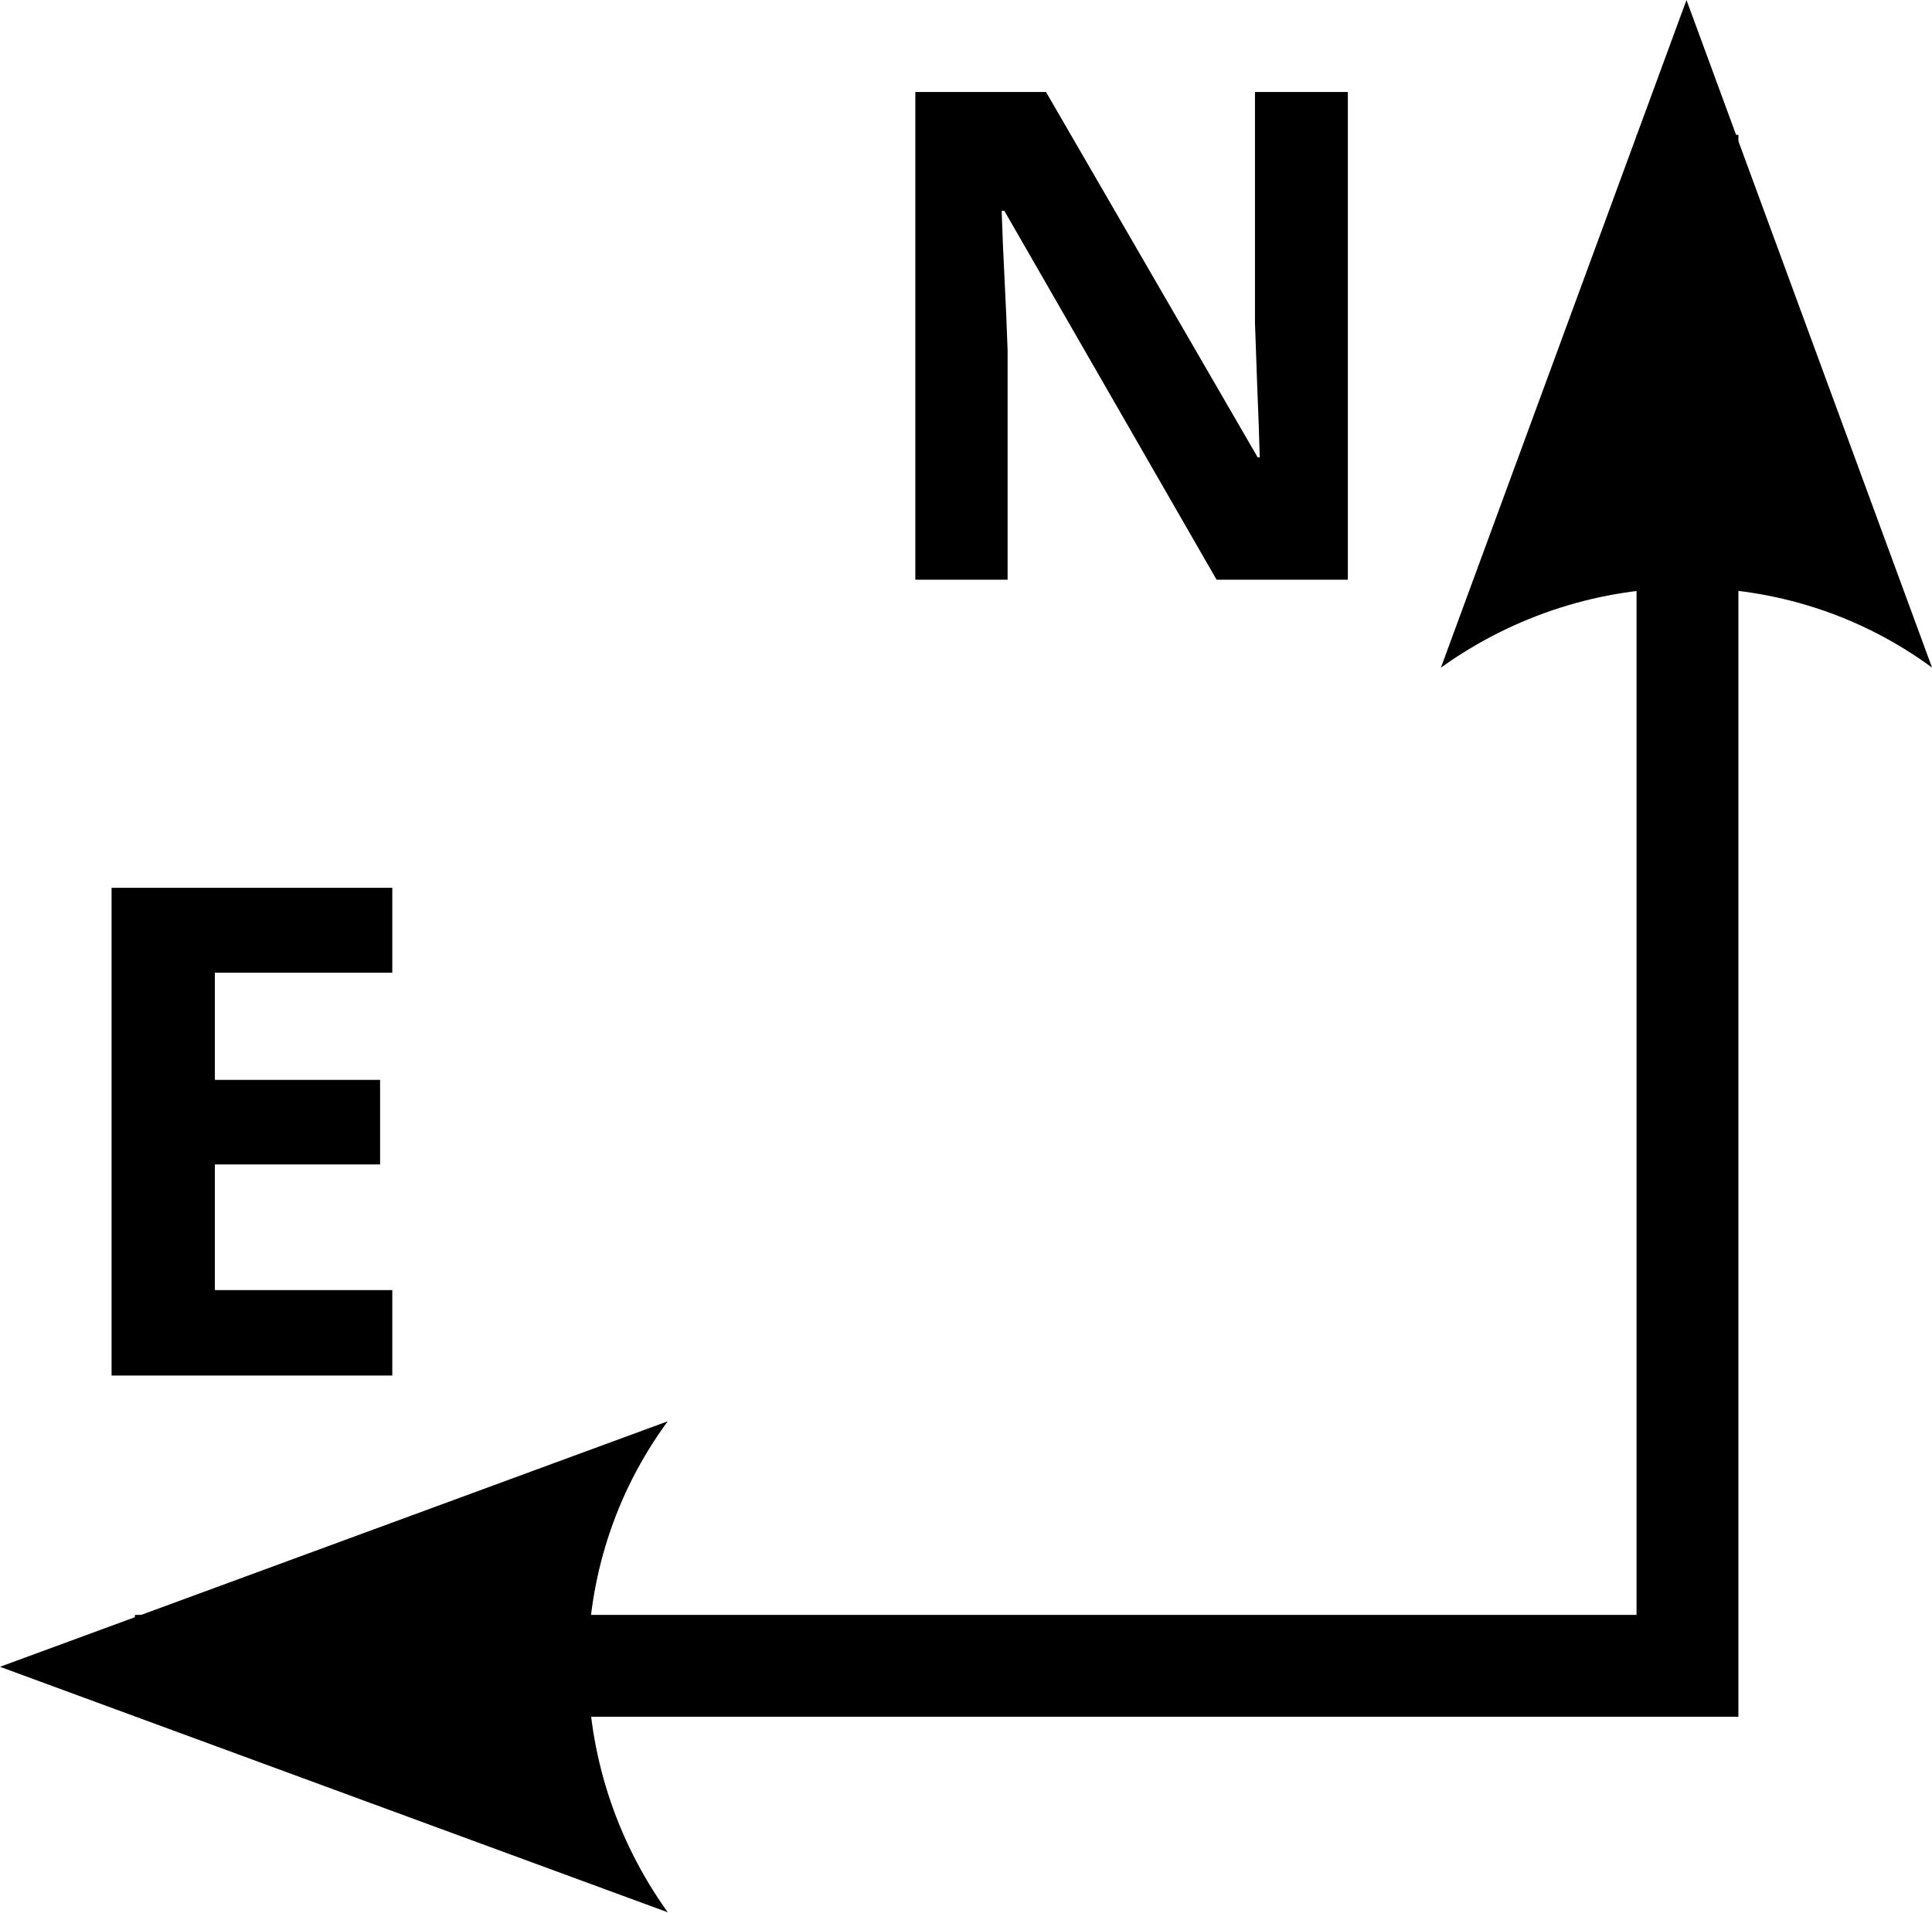
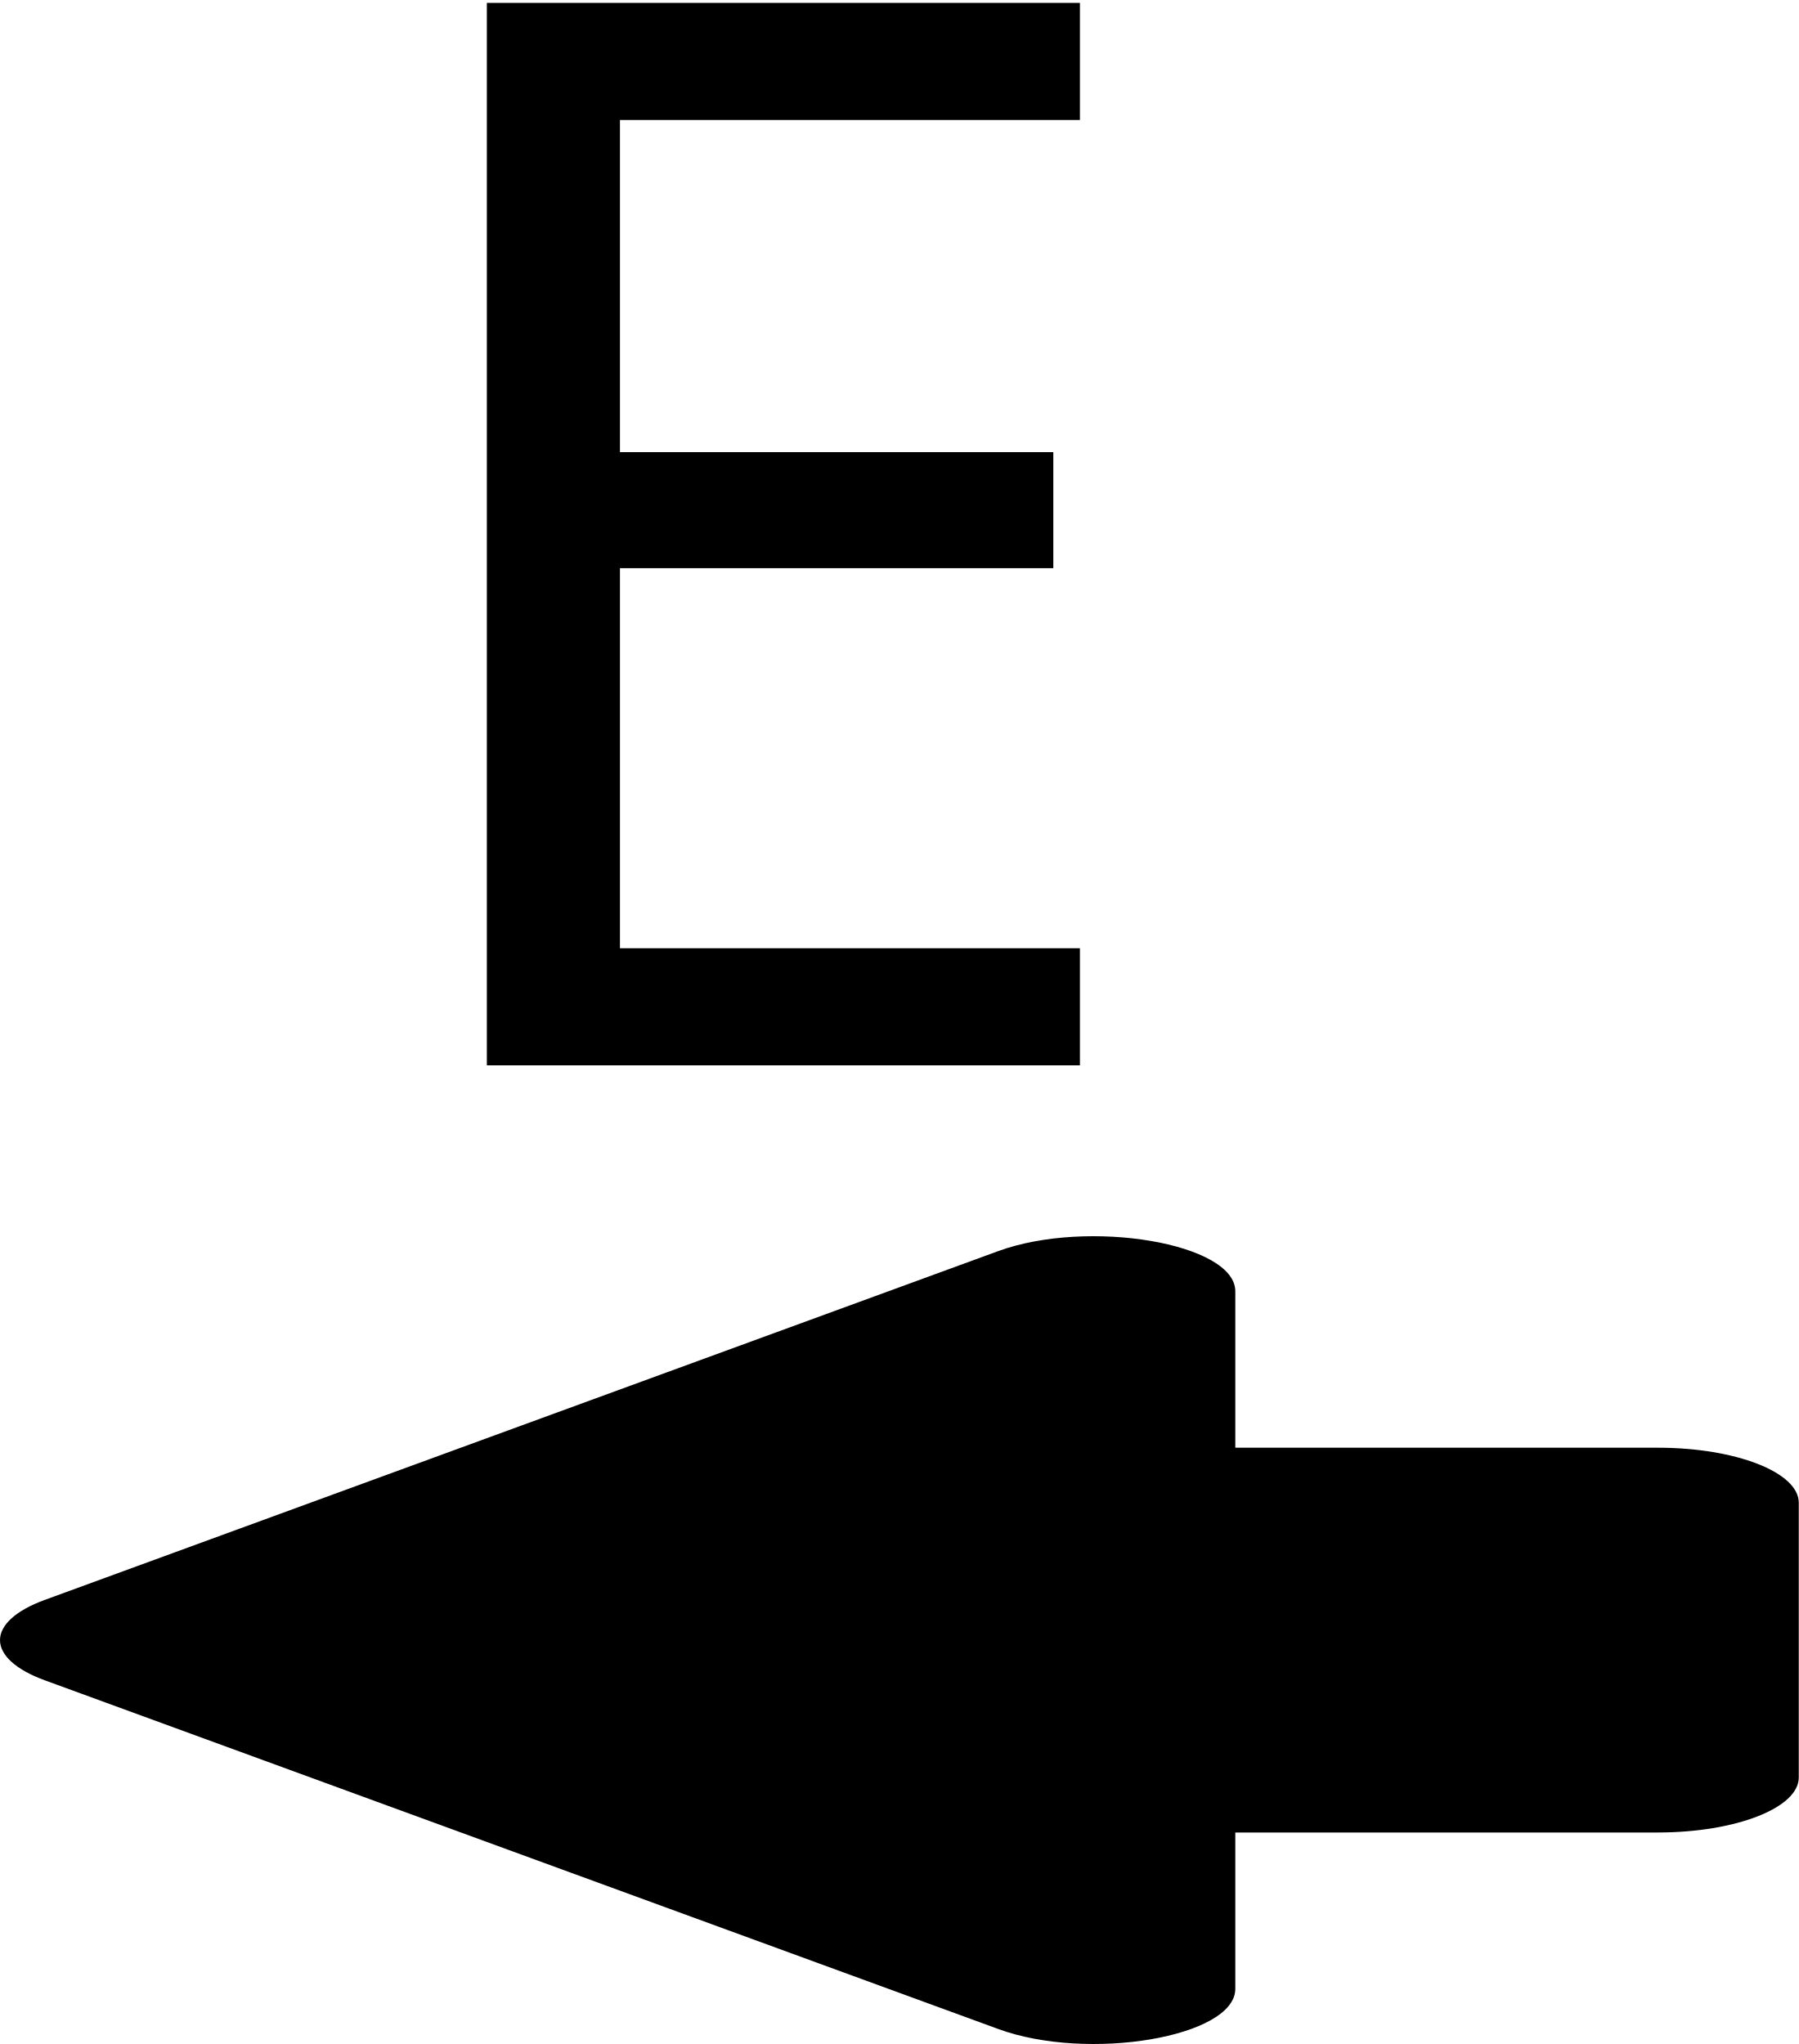
- <svg xmlns="http://www.w3.org/2000/svg" width="101.383mm" height="100.37mm" viewBox="0 0 101.383 100.37" version="1.1" id="svg1299">
-   <defs id="defs1296">
-     <marker orient="auto" refY="0" refX="0" id="Arrow2Mstart" style="overflow:visible">
-       <path id="path4460" style="fill-rule:evenodd;stroke-width:0.625;stroke-linejoin:round" d="M 8.719,4.034 -2.207,0.016 8.719,-4.002 c -1.745,2.372 -1.735,5.617 -6e-7,8.035 z" transform="scale(0.6)" />
-     </marker>
-     <marker orient="auto" refY="0" refX="0" id="Arrow2Mstart-4" style="overflow:visible">
-       <path id="path4460-6" style="fill-rule:evenodd;stroke-width:0.625;stroke-linejoin:round" d="M 8.719,4.034 -2.207,0.016 8.719,-4.002 c -1.745,2.372 -1.735,5.617 -6e-7,8.035 z" transform="scale(0.6)" />
-     </marker>
-     <marker orient="auto" refY="0" refX="0" id="Arrow2Mend-9" style="overflow:visible">
-       <path id="path4463-9" style="fill-rule:evenodd;stroke-width:0.625;stroke-linejoin:round" d="M 8.719,4.034 -2.207,0.016 8.719,-4.002 c -1.745,2.372 -1.735,5.617 -6e-7,8.035 z" transform="scale(-0.6)" />
-     </marker>
-     <marker orient="auto" refY="0" refX="0" id="Arrow2Mstart-4-4" style="overflow:visible">
-       <path id="path4460-6-8" style="fill-rule:evenodd;stroke-width:0.625;stroke-linejoin:round" d="M 8.719,4.034 -2.207,0.016 8.719,-4.002 c -1.745,2.372 -1.735,5.617 -6e-7,8.035 z" transform="scale(0.6)" />
-     </marker>
-     <marker orient="auto" refY="0" refX="0" id="Arrow2Mend-9-4" style="overflow:visible">
-       <path id="path4463-9-5" style="fill-rule:evenodd;stroke-width:0.625;stroke-linejoin:round" d="M 8.719,4.034 -2.207,0.016 8.719,-4.002 c -1.745,2.372 -1.735,5.617 -6e-7,8.035 z" transform="scale(-0.6)" />
-     </marker>
-   </defs>
-   <g id="layer1" transform="translate(-38.00907,-22.19847)">
-     <g id="g5858">
-       <path style="fill:none;stroke:#000000;stroke-width:5.345;stroke-linecap:butt;stroke-linejoin:miter;stroke-miterlimit:4;stroke-dasharray:none;stroke-opacity:1;marker-start:url(#Arrow2Mstart-4-4);marker-end:url(#Arrow2Mend-9-4)" d="m 126.56,29.277 v 80.357 H 45.087" id="path4917" />
-       <text xml:space="preserve" style="font-style:normal;font-variant:normal;font-weight:bold;font-stretch:normal;font-size:35.84px;line-height:0%;font-family:sans-serif;-inkscape-font-specification:'sans-serif, Bold';font-variant-ligatures:normal;font-variant-caps:normal;font-variant-numeric:normal;font-variant-east-asian:normal;letter-spacing:0px;word-spacing:0px;fill:#000000;fill-opacity:1;stroke:none;stroke-width:0.265" x="82.843" y="52.614" id="text4921" transform="scale(0.9997511,1.000249)">
-         <tspan id="tspan4919" x="82.843" y="52.614" style="font-style:normal;font-variant:normal;font-weight:bold;font-stretch:normal;font-size:35.84px;line-height:1.25;font-family:sans-serif;-inkscape-font-specification:'sans-serif, Bold';font-variant-ligatures:normal;font-variant-caps:normal;font-variant-numeric:normal;font-variant-east-asian:normal;stroke-width:0.265">N</tspan>
-       </text>
-       <text xml:space="preserve" style="font-style:normal;font-variant:normal;font-weight:bold;font-stretch:normal;font-size:35.84px;line-height:0%;font-family:sans-serif;-inkscape-font-specification:'sans-serif, Bold';font-variant-ligatures:normal;font-variant-caps:normal;font-variant-numeric:normal;font-variant-east-asian:normal;letter-spacing:0px;word-spacing:0px;fill:#000000;fill-opacity:1;stroke:none;stroke-width:0.265" x="40.656" y="94.376" id="text4925" transform="scale(0.9997511,1.000249)">
-         <tspan id="tspan4923" x="40.656" y="94.376" style="stroke-width:0.265">E</tspan>
+ <svg xmlns="http://www.w3.org/2000/svg" width="26.396mm" height="30mm" viewBox="0 0 26.396 30" version="1.1" id="svg1125">
+   <defs id="defs1122">
+     </defs>
+   <g id="layer1" transform="translate(-38.21086,-160.2077)">
+     <g id="g842">
+       <g style="fill:currentColor;stroke-width:0.205" id="g1544" transform="matrix(0,0.8067646,2.067137,0,34.63379,177.8255)">
+         <path d="m 7.27,2.047 a 1,1 0 0 1 1.46,0 l 6.345,6.77 c 0.6,0.638 0.146,1.683 -0.73,1.683 H 11.5 v 3 a 1,1 0 0 1 -1,1 h -5 a 1,1 0 0 1 -1,-1 v -3 H 1.654 C 0.78,10.5 0.326,9.455 0.924,8.816 Z" id="path1542" style="stroke-width:0.205" />
+       </g>
+       <text xml:space="preserve" style="font-style:normal;font-variant:normal;font-weight:bold;font-stretch:condensed;font-size:21.842px;line-height:125%;font-family:'Arial Narrow';-inkscape-font-specification:'Arial Narrow, Bold Condensed';font-variant-ligatures:normal;font-variant-caps:normal;font-variant-numeric:normal;font-feature-settings:normal;text-align:start;letter-spacing:0px;word-spacing:0px;writing-mode:lr-tb;text-anchor:start;fill:#000000;fill-opacity:1;stroke:none;stroke-width:0.265px;stroke-linecap:butt;stroke-linejoin:miter;stroke-opacity:1" x="43.229" y="175.843" id="text7572">
+         <tspan id="tspan7570" style="font-style:normal;font-variant:normal;font-weight:normal;font-stretch:normal;font-size:21.842px;font-family:'Arial Black';-inkscape-font-specification:'Arial Black, Normal';font-variant-ligatures:normal;font-variant-caps:normal;font-variant-numeric:normal;font-variant-east-asian:normal;stroke-width:0.265px" x="43.229" y="175.843">E</tspan>
      </text>
    </g>
  </g>
</svg>
